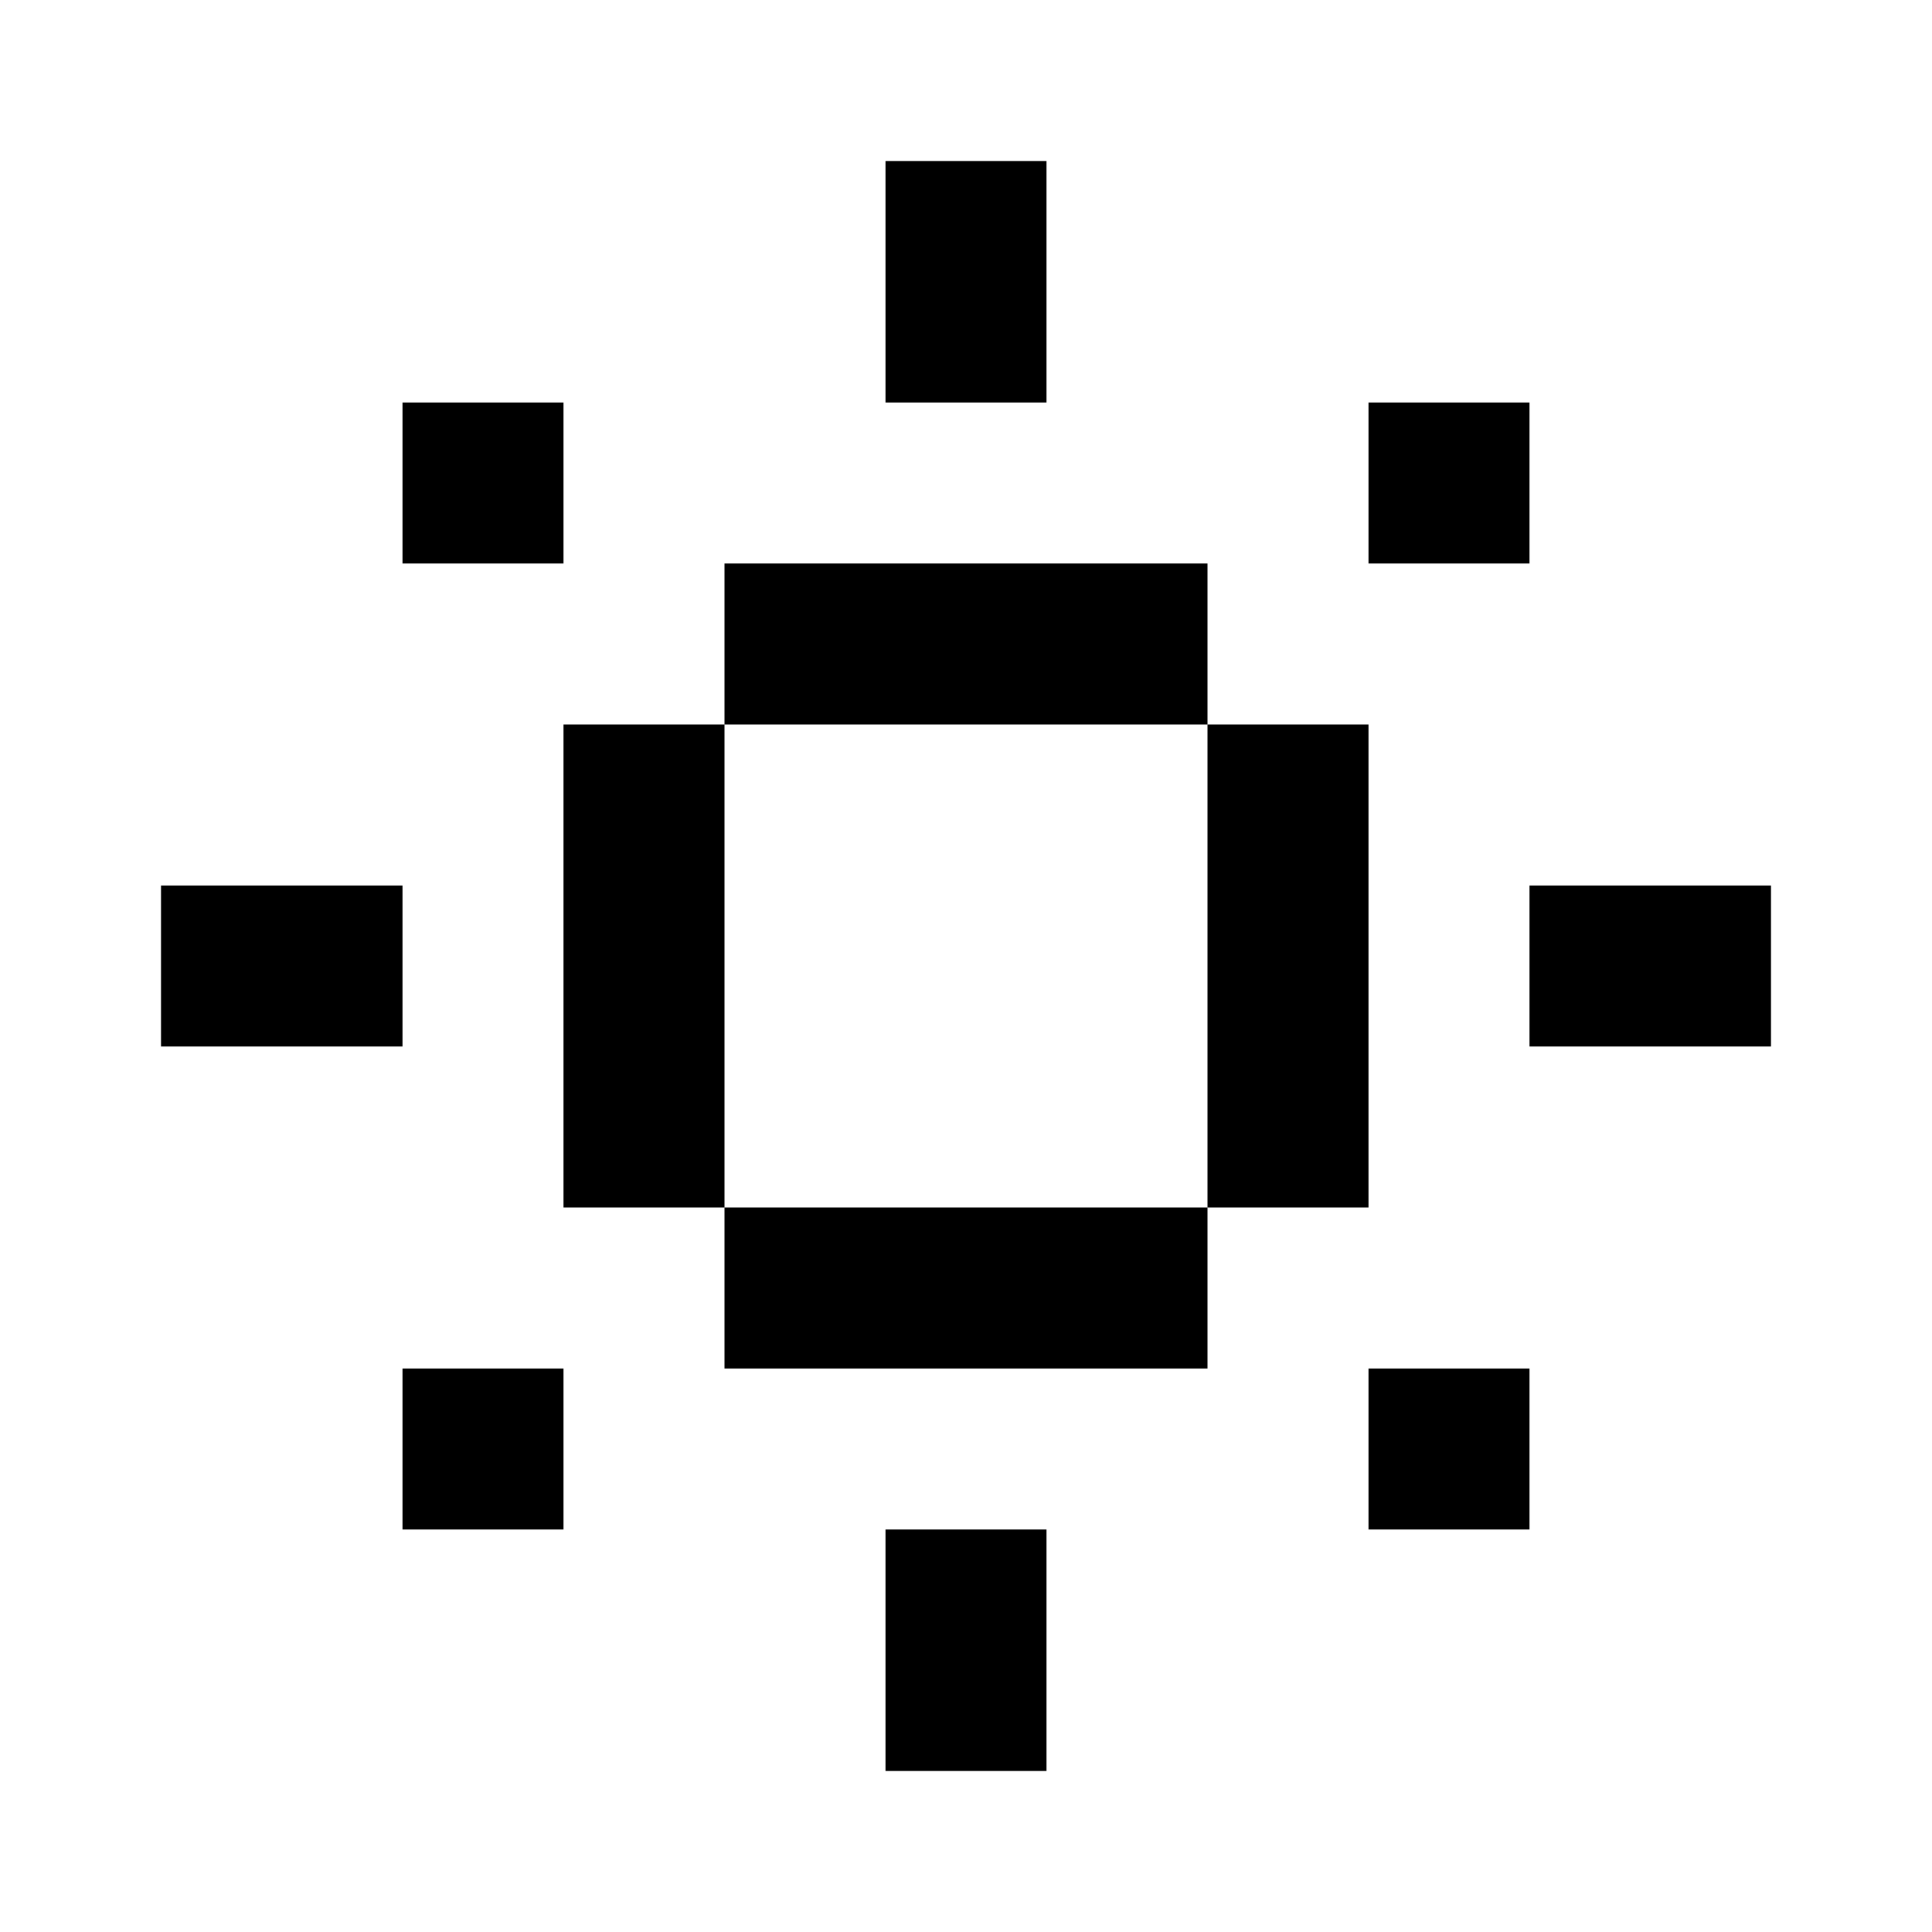
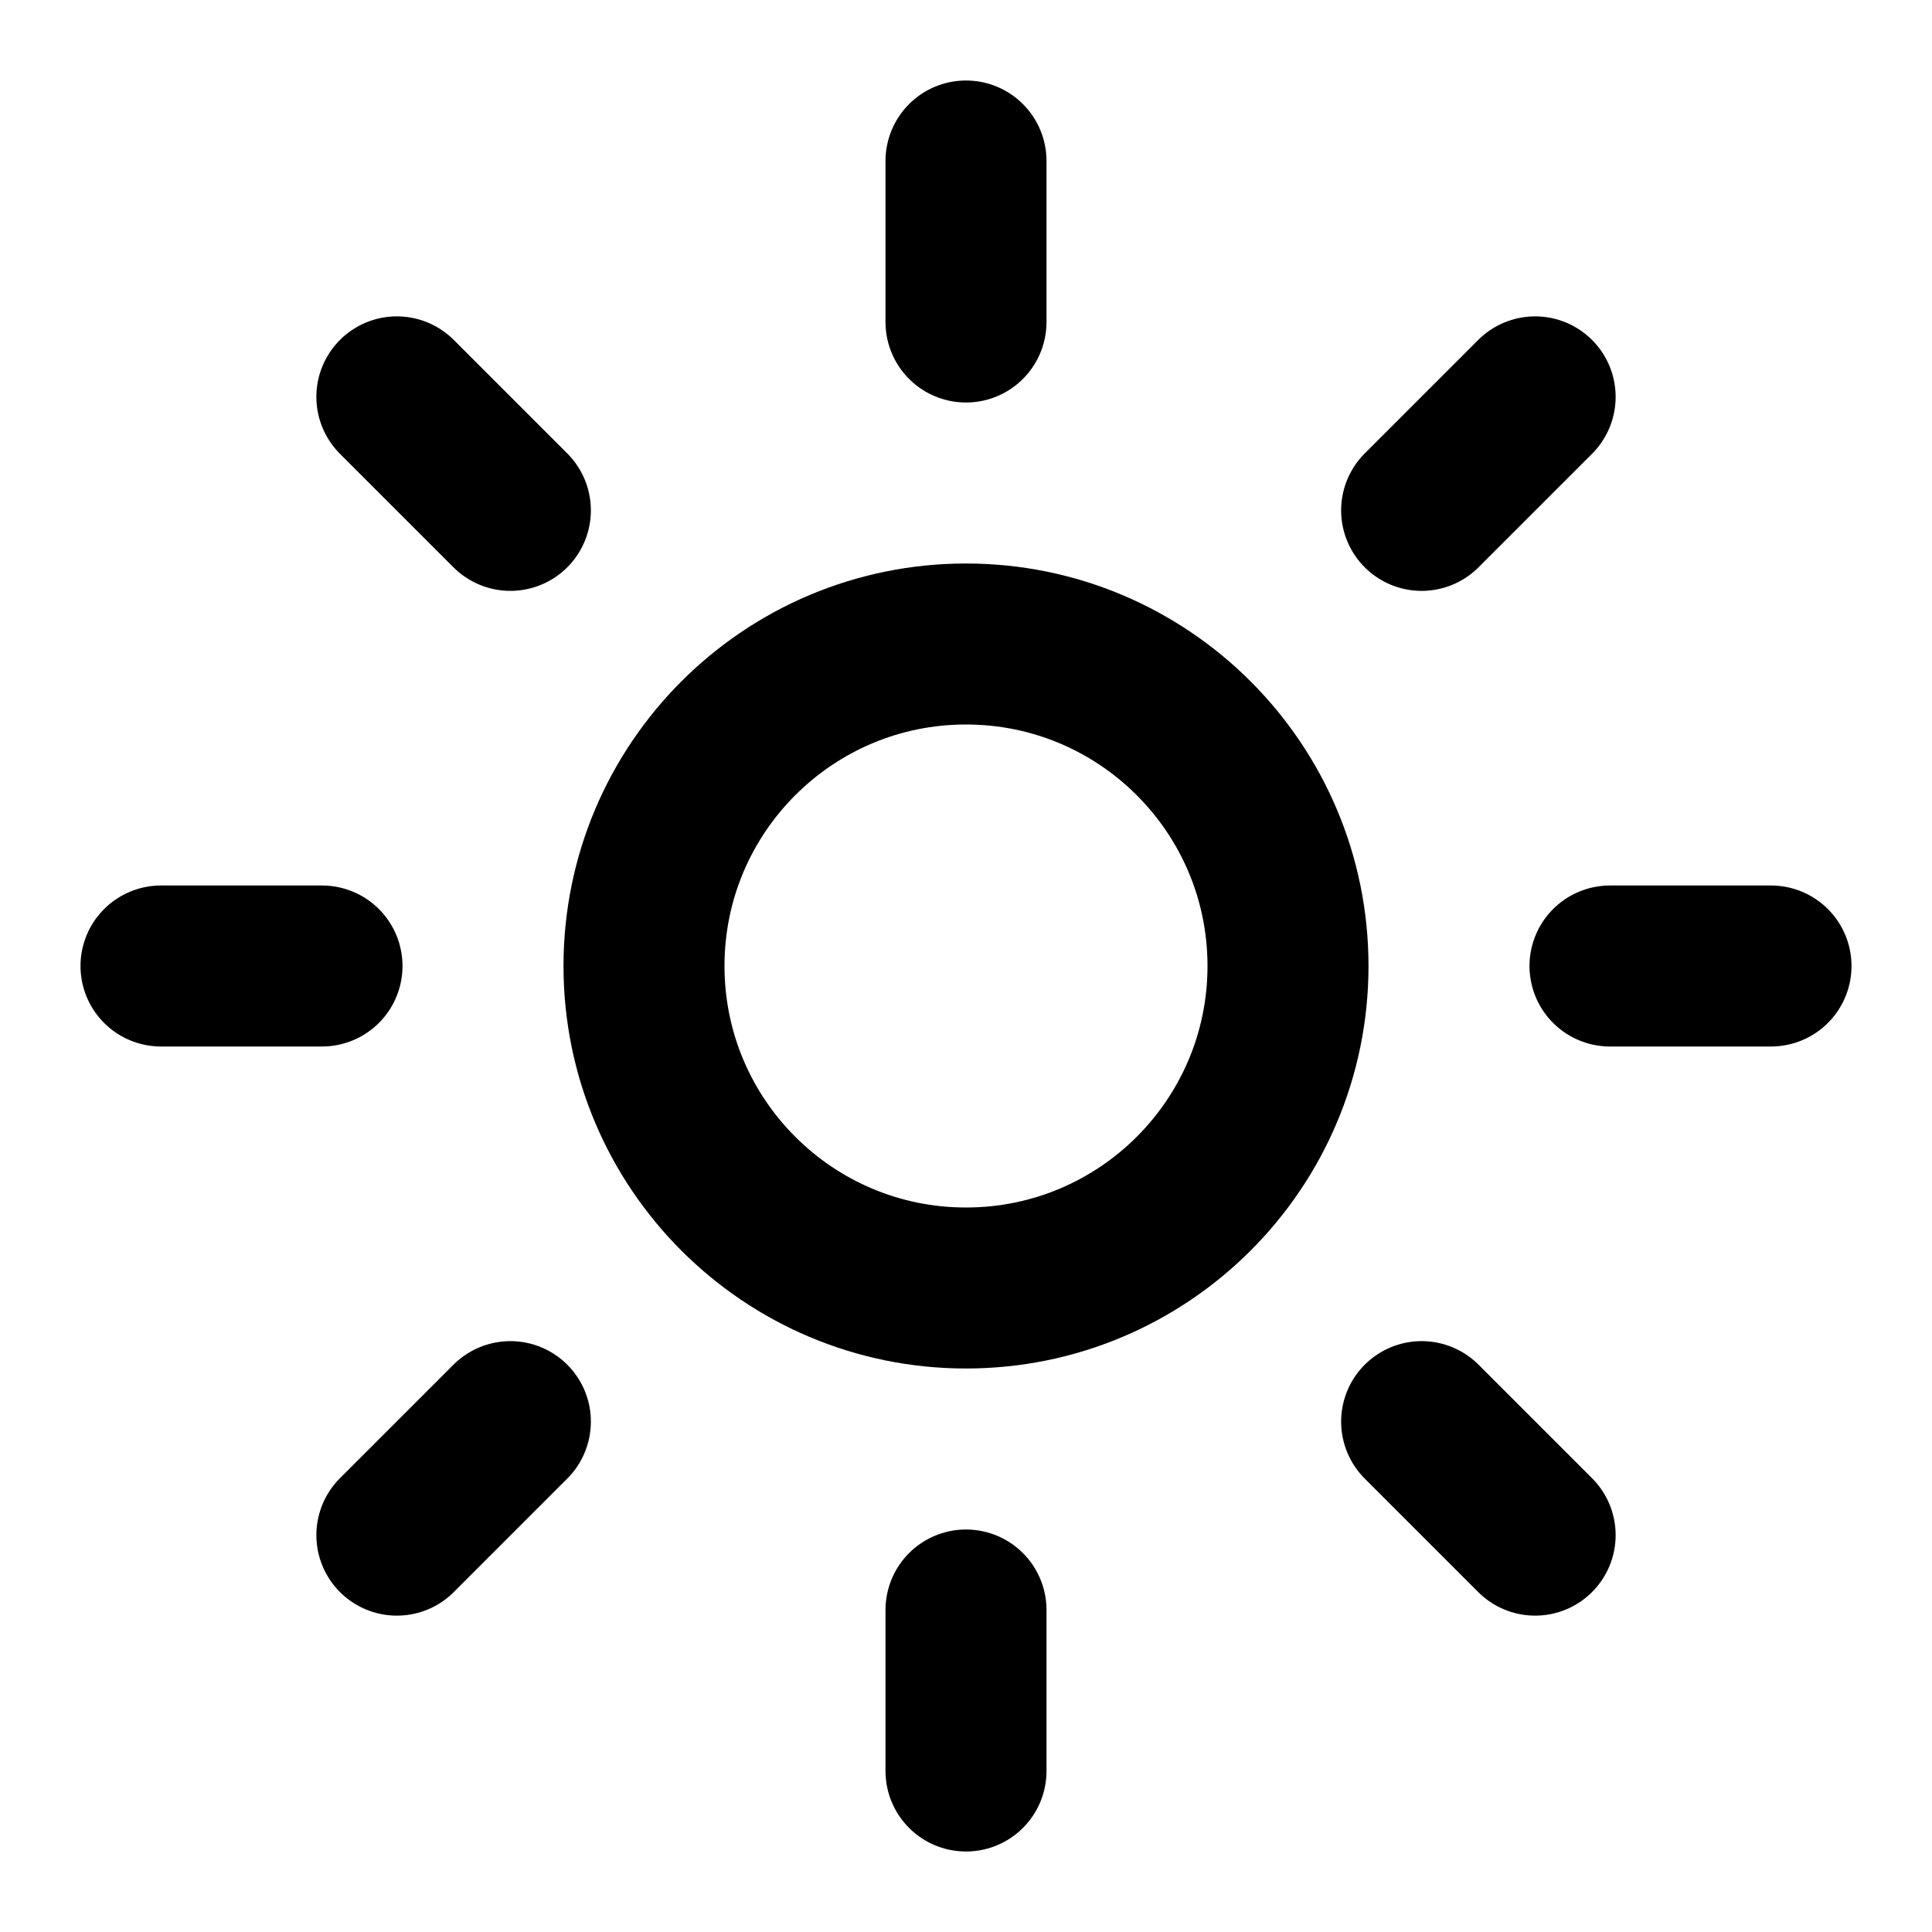
- <svg xmlns="http://www.w3.org/2000/svg" fill="currentColor" viewBox="0 0 24 24">
-   <path d="M13 22h-2v-3h2v3Zm-6-3H5v-2h2v2Zm12 0h-2v-2h2v2Zm-4-2H9v-2h6v2Zm-6-2H7V9h2v6Zm8 0h-2V9h2v6ZM5 13H2v-2h3v2Zm17 0h-3v-2h3v2Zm-7-4H9V7h6v2ZM7 7H5V5h2v2Zm12 0h-2V5h2v2Zm-6-2h-2V2h2v3Z" />
+ <svg xmlns="http://www.w3.org/2000/svg" class="lucide lucide-sun" width="24" height="24" viewBox="0 0 24 24" fill="none" stroke="currentColor" stroke-width="2" stroke-linecap="round" stroke-linejoin="round">
+   <circle cx="12" cy="12" r="4" />
+   <path d="M12 2v2" />
+   <path d="M12 20v2" />
+   <path d="m4.93 4.93 1.41 1.41" />
+   <path d="m17.66 17.66 1.41 1.41" />
+   <path d="M2 12h2" />
+   <path d="M20 12h2" />
+   <path d="m6.34 17.66-1.41 1.41" />
+   <path d="m19.07 4.93-1.41 1.41" />
</svg>
